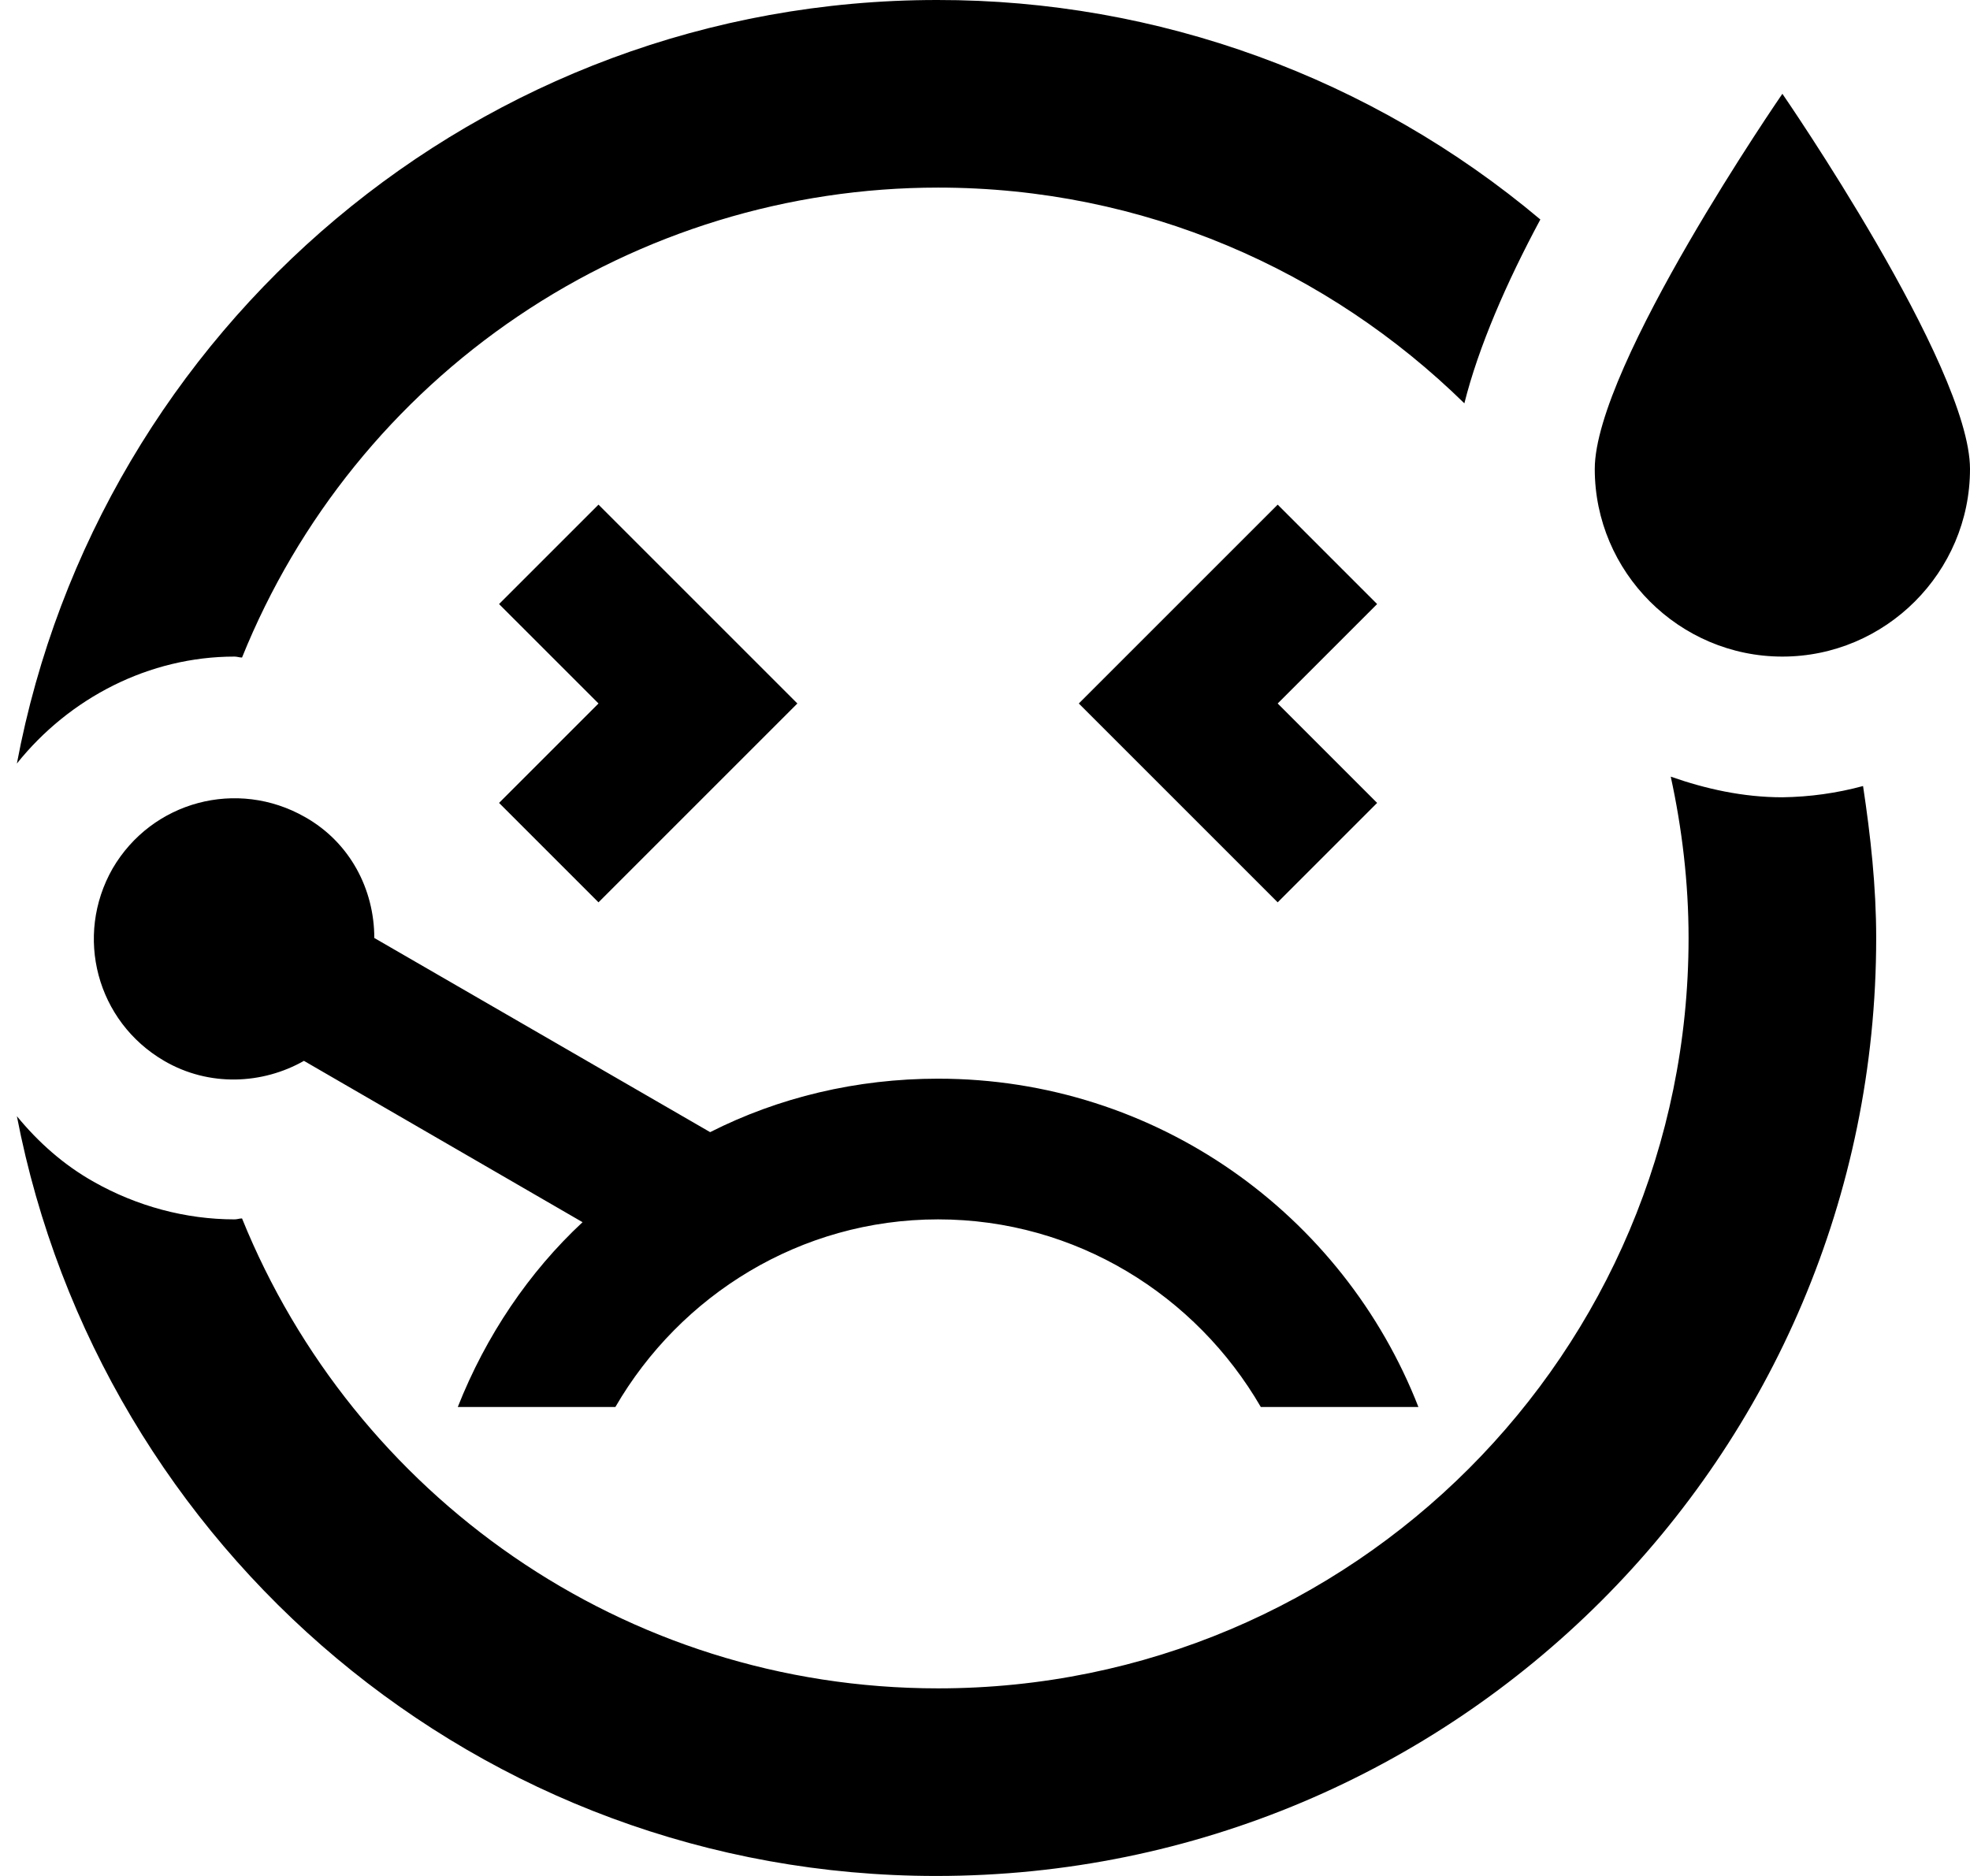
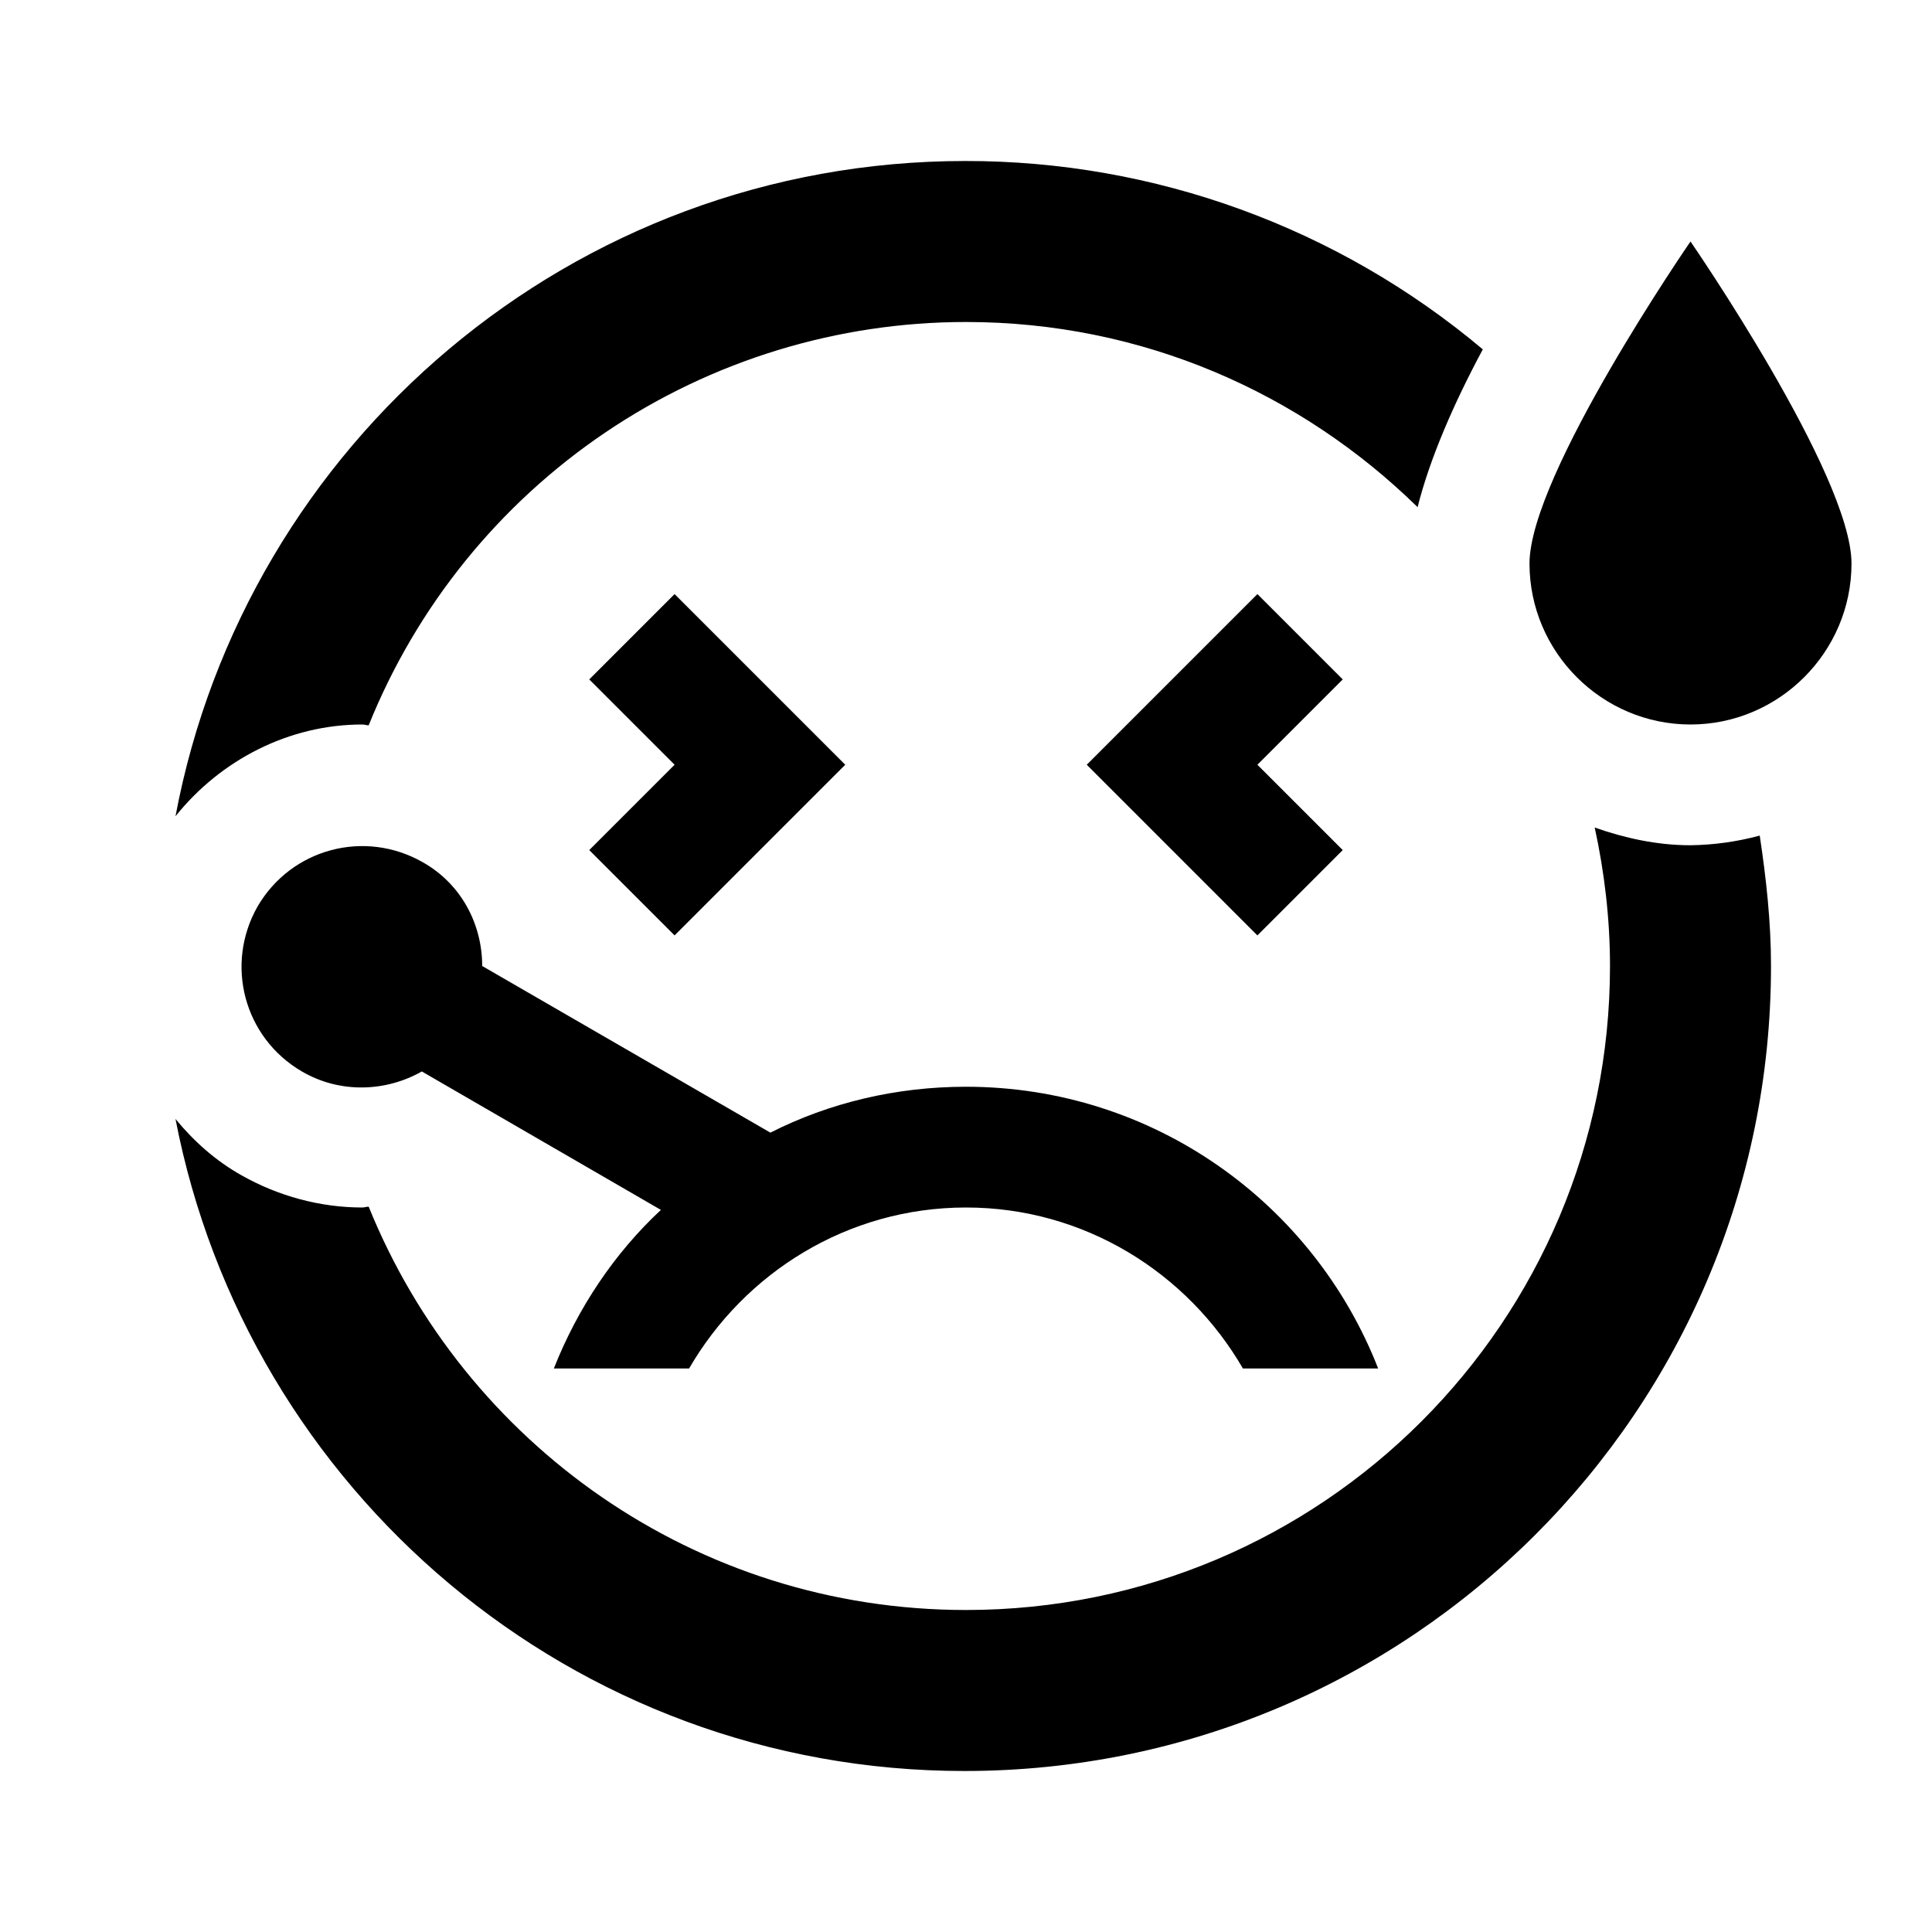
- <svg xmlns="http://www.w3.org/2000/svg" width="21" height="20" viewBox="0 0 21 20" fill="none">
-   <path d="M5.32 8.56L6.38 7.5L5.32 6.44L6.38 5.38L8.5 7.5L6.38 9.62L5.32 8.56ZM2.5 7C2.53 7 2.55 7.01 2.58 7.01C3.177 5.53 4.202 4.263 5.524 3.37C6.846 2.477 8.405 2 10 2C12.19 2 14.16 2.88 15.61 4.3C15.76 3.7 16.06 3.01 16.42 2.34C14.62 0.826 12.342 -0.003 9.99 1.03201e-05C5.11 1.03201e-05 1.05 3.51 0.18 8.14C0.74 7.44 1.59 7 2.5 7ZM19 8.5C18.58 8.5 18.18 8.41 17.81 8.28C17.93 8.83 18 9.41 18 10C18 14.42 14.42 18 10 18C6.64 18 3.77 15.93 2.58 12.99C2.55 12.99 2.53 13 2.5 13C1.98 13 1.46 12.86 1 12.6C0.68 12.42 0.41 12.18 0.18 11.9C1.07 16.51 5.11 20 9.98 20C15.52 20 20 15.52 20 10C20 9.45 19.94 8.91 19.86 8.38C19.58 8.456 19.291 8.496 19 8.5ZM19 1C19 1 17 3.9 17 5C17 6.1 17.9 7 19 7C20.1 7 21 6.1 21 5C21 3.9 19 1 19 1ZM13.62 5.38L11.5 7.5L13.62 9.62L14.68 8.56L13.62 7.5L14.68 6.44L13.62 5.38ZM6.56 15C7.25 13.81 8.53 13 10 13C11.47 13 12.75 13.81 13.44 15H15.12C14.32 12.95 12.33 11.5 10 11.5C9.13 11.5 8.3 11.7 7.57 12.07L3.99 10C3.99 9.48 3.73 8.98 3.25 8.71C2.53 8.3 1.62 8.54 1.2 9.26C0.79 9.98 1.03 10.89 1.75 11.31C2.23 11.59 2.8 11.56 3.24 11.31L6.21 13.03C5.64 13.56 5.18 14.24 4.88 15H6.56Z" fill="currentColor" />
+ <svg xmlns="http://www.w3.org/2000/svg" width="24" height="24" viewBox="0 0 24 24" fill="none">
+   <path d="M7.32 10.56L8.38 9.5L7.32 8.44L8.38 7.38L10.5 9.5L8.38 11.62L7.32 10.56ZM4.5 9C4.53 9 4.55 9.01 4.58 9.01C5.176 7.53 6.201 6.263 7.523 5.37C8.846 4.477 10.404 4 12 4C14.19 4 16.16 4.88 17.61 6.3C17.76 5.7 18.06 5.01 18.42 4.34C16.62 2.826 14.342 1.997 11.99 2C7.11 2 3.05 5.51 2.18 10.14C2.74 9.44 3.59 9 4.5 9ZM21 10.5C20.58 10.5 20.18 10.41 19.81 10.28C19.93 10.83 20 11.41 20 12C20 16.42 16.42 20 12 20C8.64 20 5.77 17.93 4.58 14.99C4.55 14.99 4.53 15 4.5 15C3.98 15 3.46 14.86 3 14.6C2.68 14.42 2.41 14.18 2.18 13.9C3.07 18.51 7.11 22 11.98 22C17.52 22 22 17.52 22 12C22 11.45 21.94 10.91 21.86 10.38C21.579 10.456 21.29 10.496 21 10.5ZM21 3C21 3 19 5.9 19 7C19 8.1 19.9 9 21 9C22.1 9 23 8.1 23 7C23 5.9 21 3 21 3ZM15.62 7.38L13.5 9.5L15.62 11.62L16.68 10.56L15.62 9.5L16.68 8.44L15.62 7.38ZM8.56 17C9.25 15.81 10.53 15 12 15C13.47 15 14.75 15.81 15.44 17H17.12C16.32 14.95 14.33 13.5 12 13.5C11.13 13.5 10.3 13.7 9.57 14.07L5.99 12C5.99 11.48 5.73 10.98 5.25 10.71C4.53 10.3 3.62 10.54 3.2 11.26C2.79 11.98 3.03 12.89 3.75 13.31C4.23 13.59 4.8 13.56 5.24 13.31L8.21 15.03C7.64 15.56 7.18 16.24 6.88 17H8.56Z" fill="currentColor" />
</svg>
